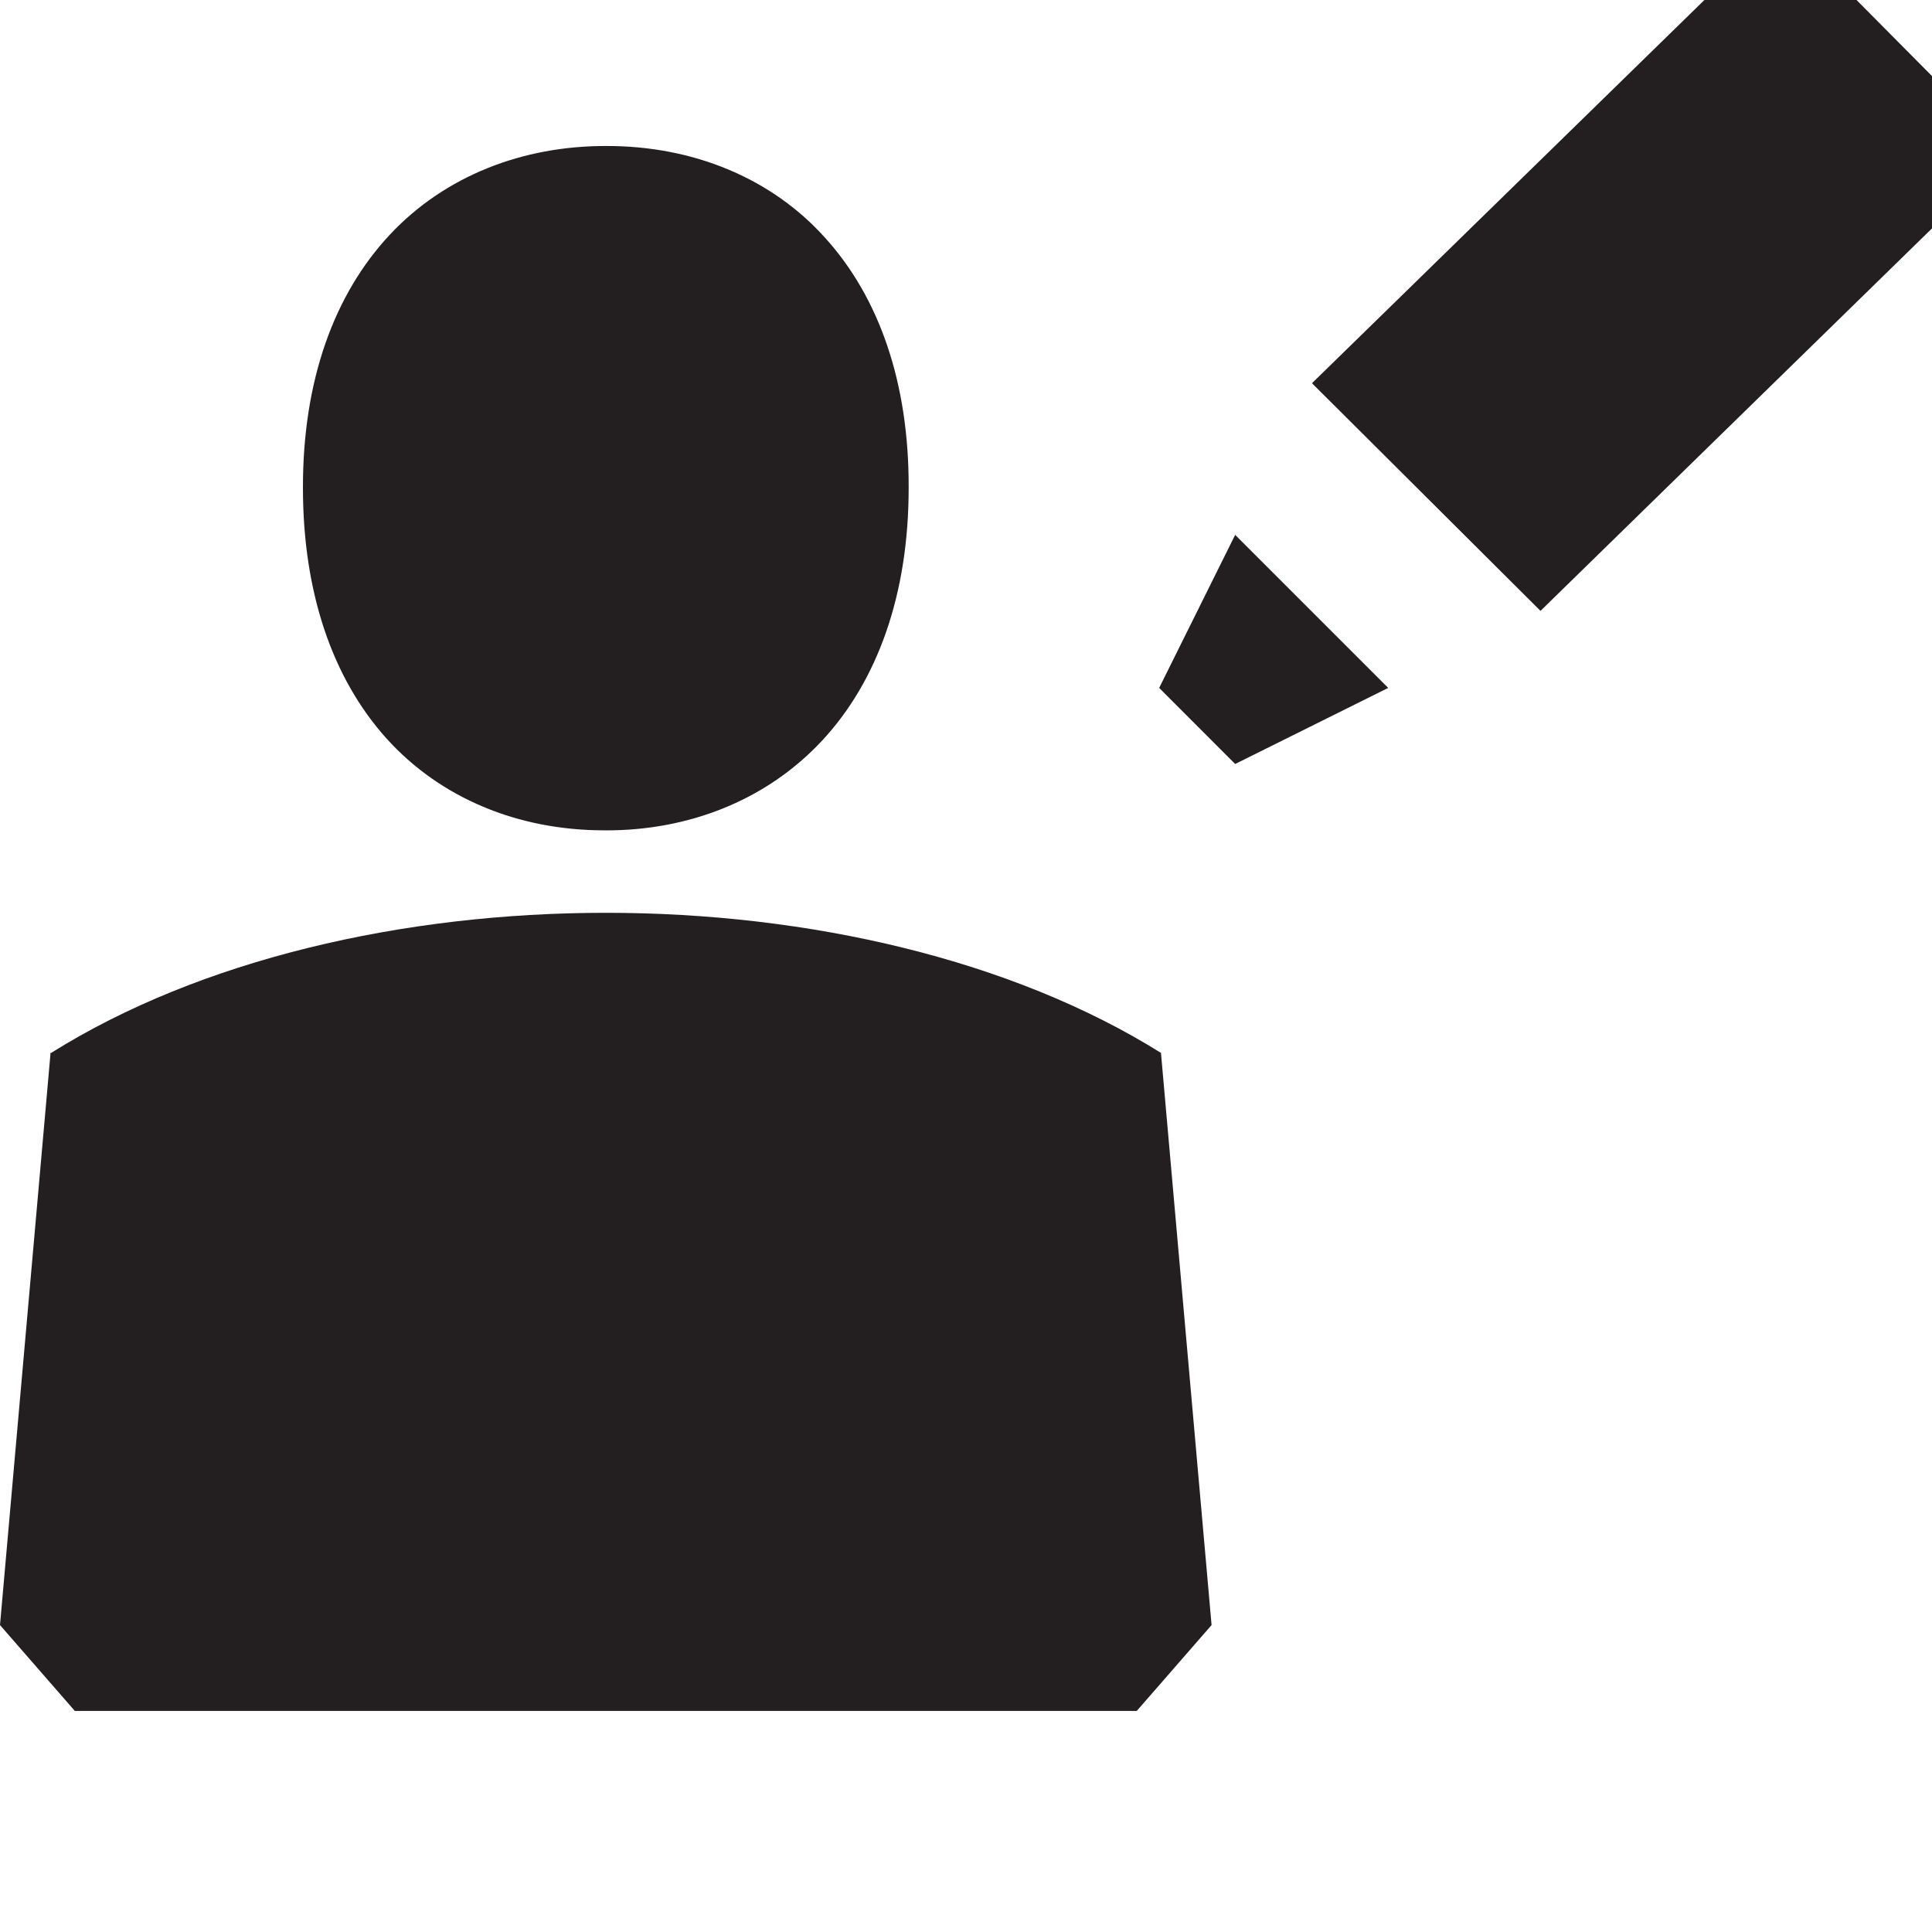
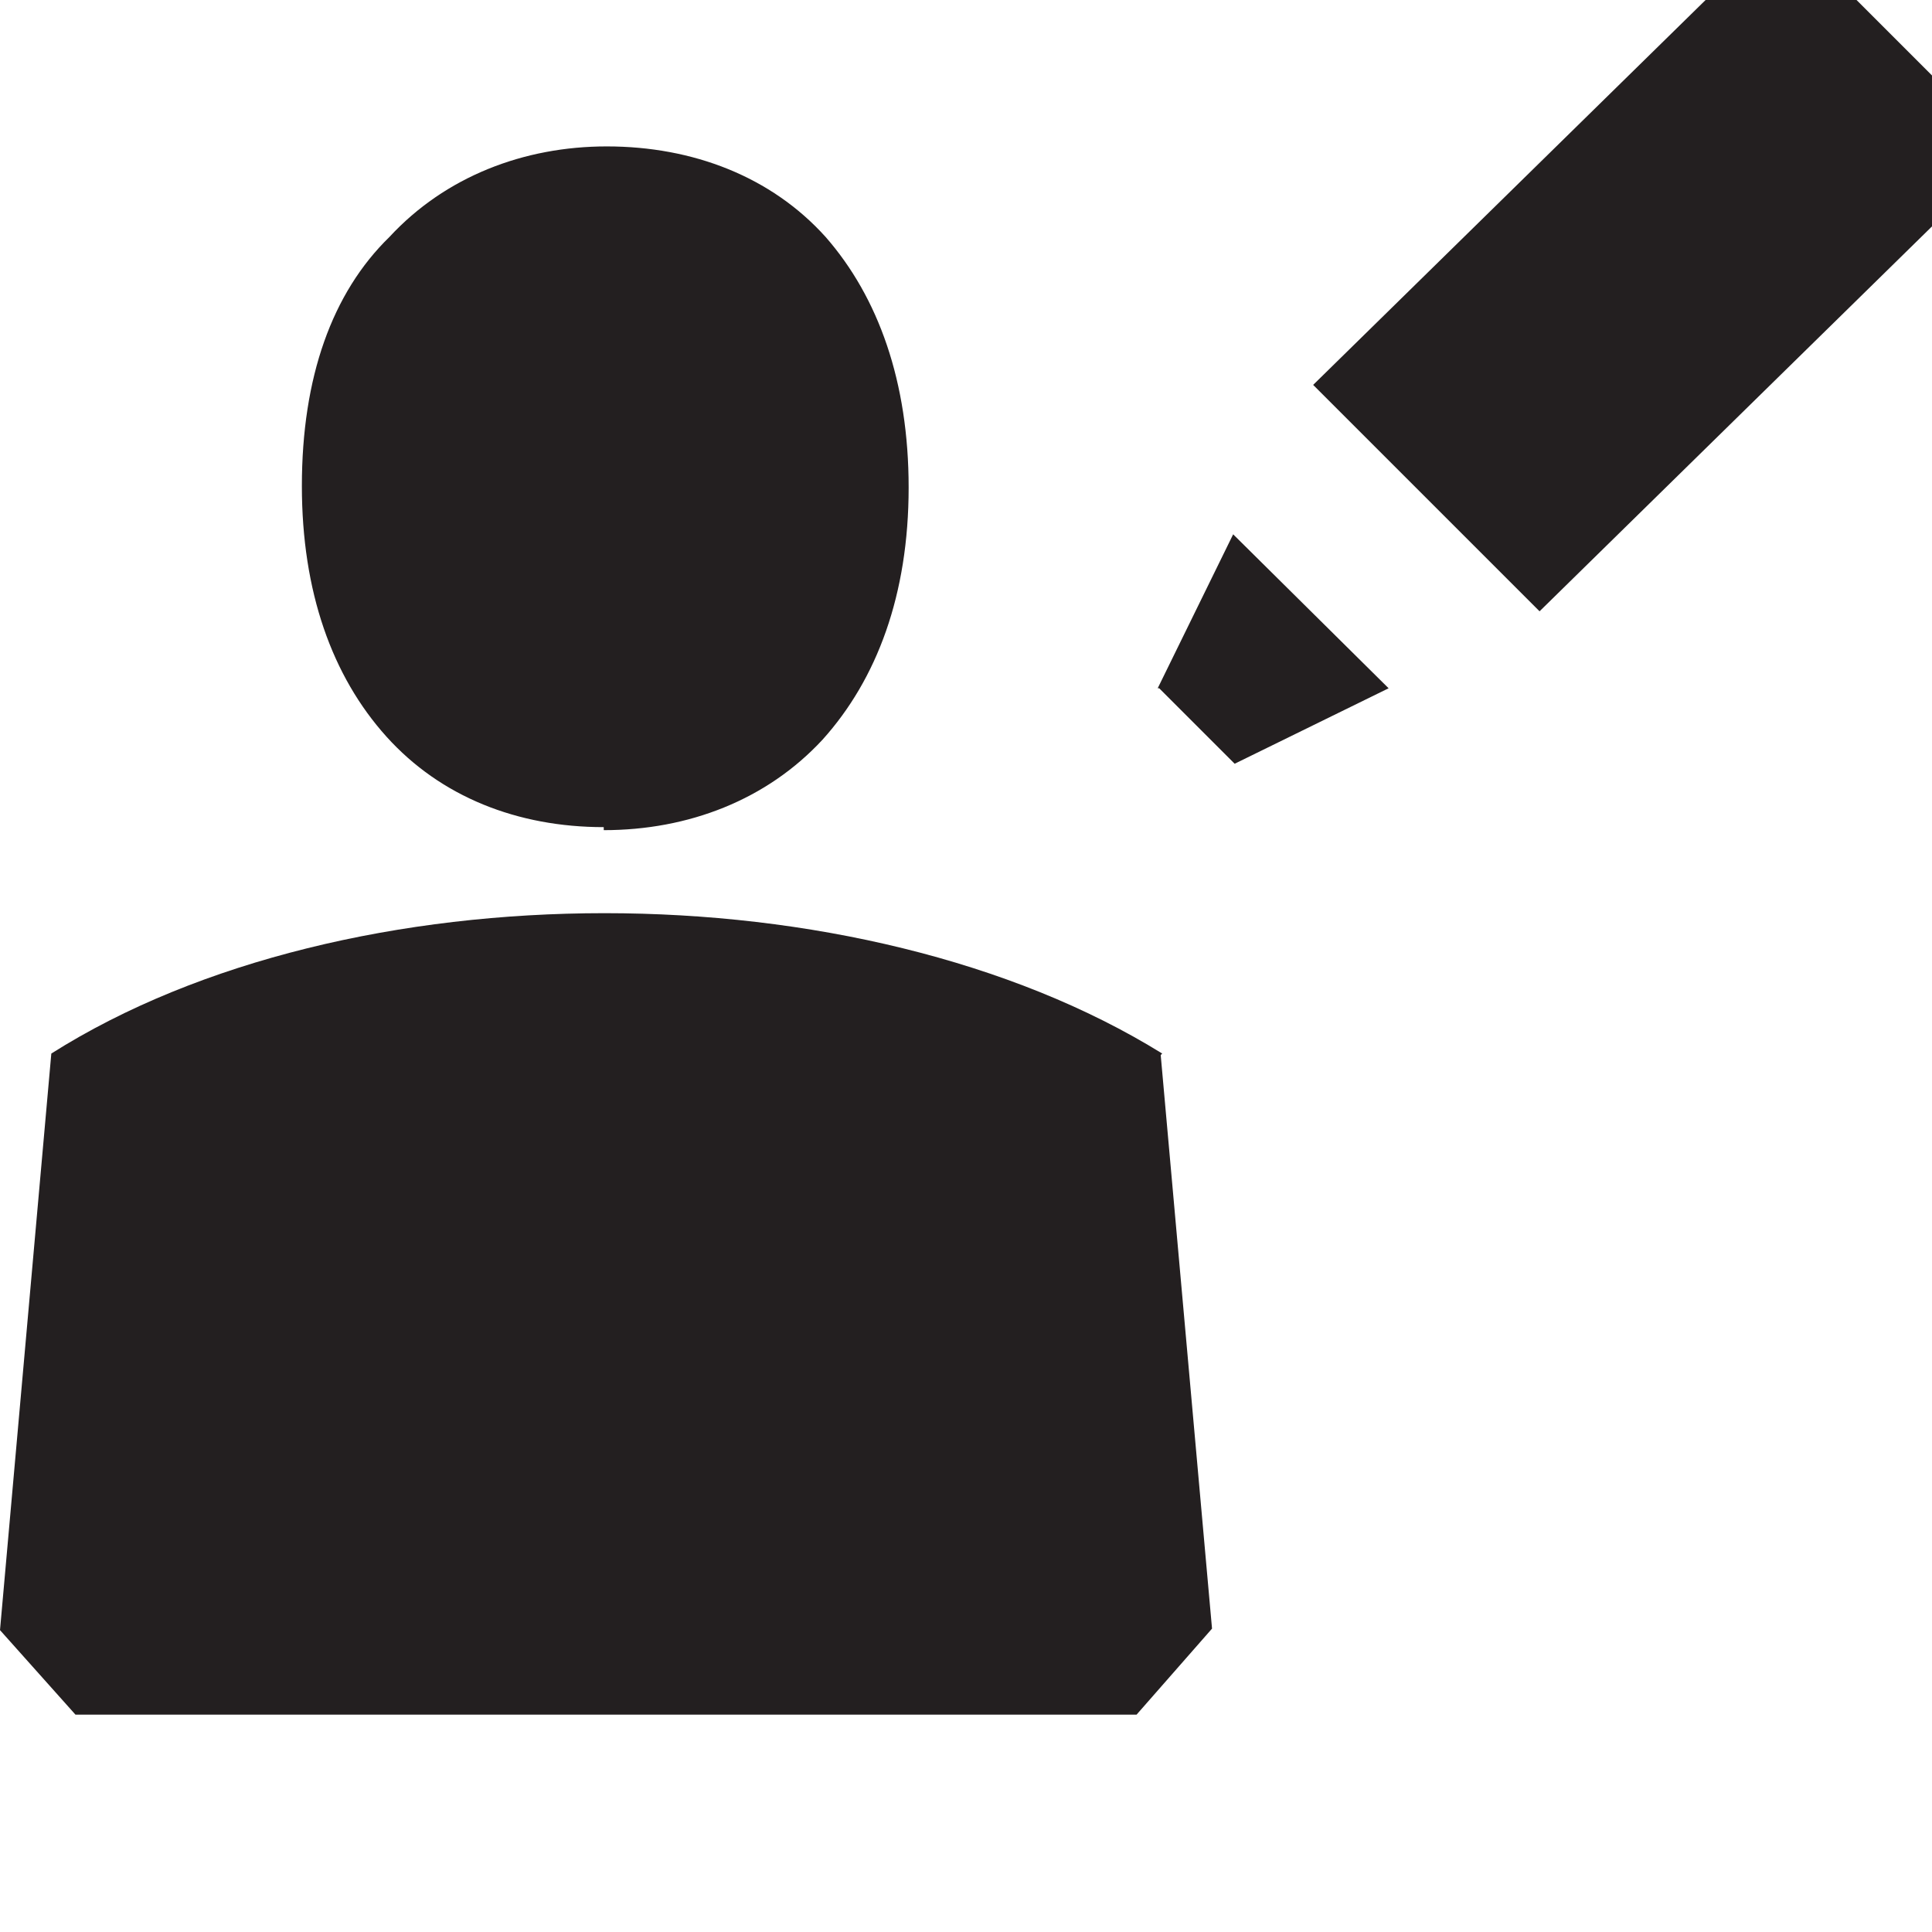
<svg xmlns="http://www.w3.org/2000/svg" width="128" height="128" viewBox="0 0 128 128">
-   <path d="M40.034 55.014h.07c5.5.02 10.666-1.98 14.354-5.938 3.66-3.93 5.757-9.674 5.743-16.812.016-6.903-1.95-12.556-5.54-16.514-3.576-3.98-8.784-6.09-14.5-6.077-5.5-.014-10.674 1.958-14.347 5.89-3.667 3.93-5.757 9.63-5.743 16.763 0 6.89 1.937 12.59 5.52 16.583 3.583 3.98 8.743 6.103 14.444 6.103zm36.883 14.743c-19.792-12.375-53.77-12.375-73.528 0h-.05v.118L0 107.665l4.958 5.69h70.354l4.958-5.69-3.353-37.908zM112.923 0H123l5 5.04v10.092l-25.938 25.34-15.14-15.083 26-25.39zM76.798 45.576l5.035-10.14 10.14 10.14-10.14 5.04-5.035-5.04z" fill="#231F20" />
+   <path d="M40 55c5.6 0 10.8-2 14.5-6 3.6-4 5.7-9.6 5.7-16.7 0-7-2-12.6-5.5-16.6-3.6-4-8.8-6-14.5-6-5.5 0-10.7 2-14.4 6C22 19.4 20 25 20 32.2c0 7 2 12.6 5.6 16.6 3.6 4 8.7 6 14.4 6zm37 14.8c-20-12.4-54-12.4-73.6 0L0 108l5 5.6h70.3l5-5.7-3.4-38zM113 0h10l5 5v10l-26 25.5-15-15L113 0zM76.7 45.6l5-10.2L92 45.6l-10.2 5-5-5z" fill="#231F20" />
</svg>
